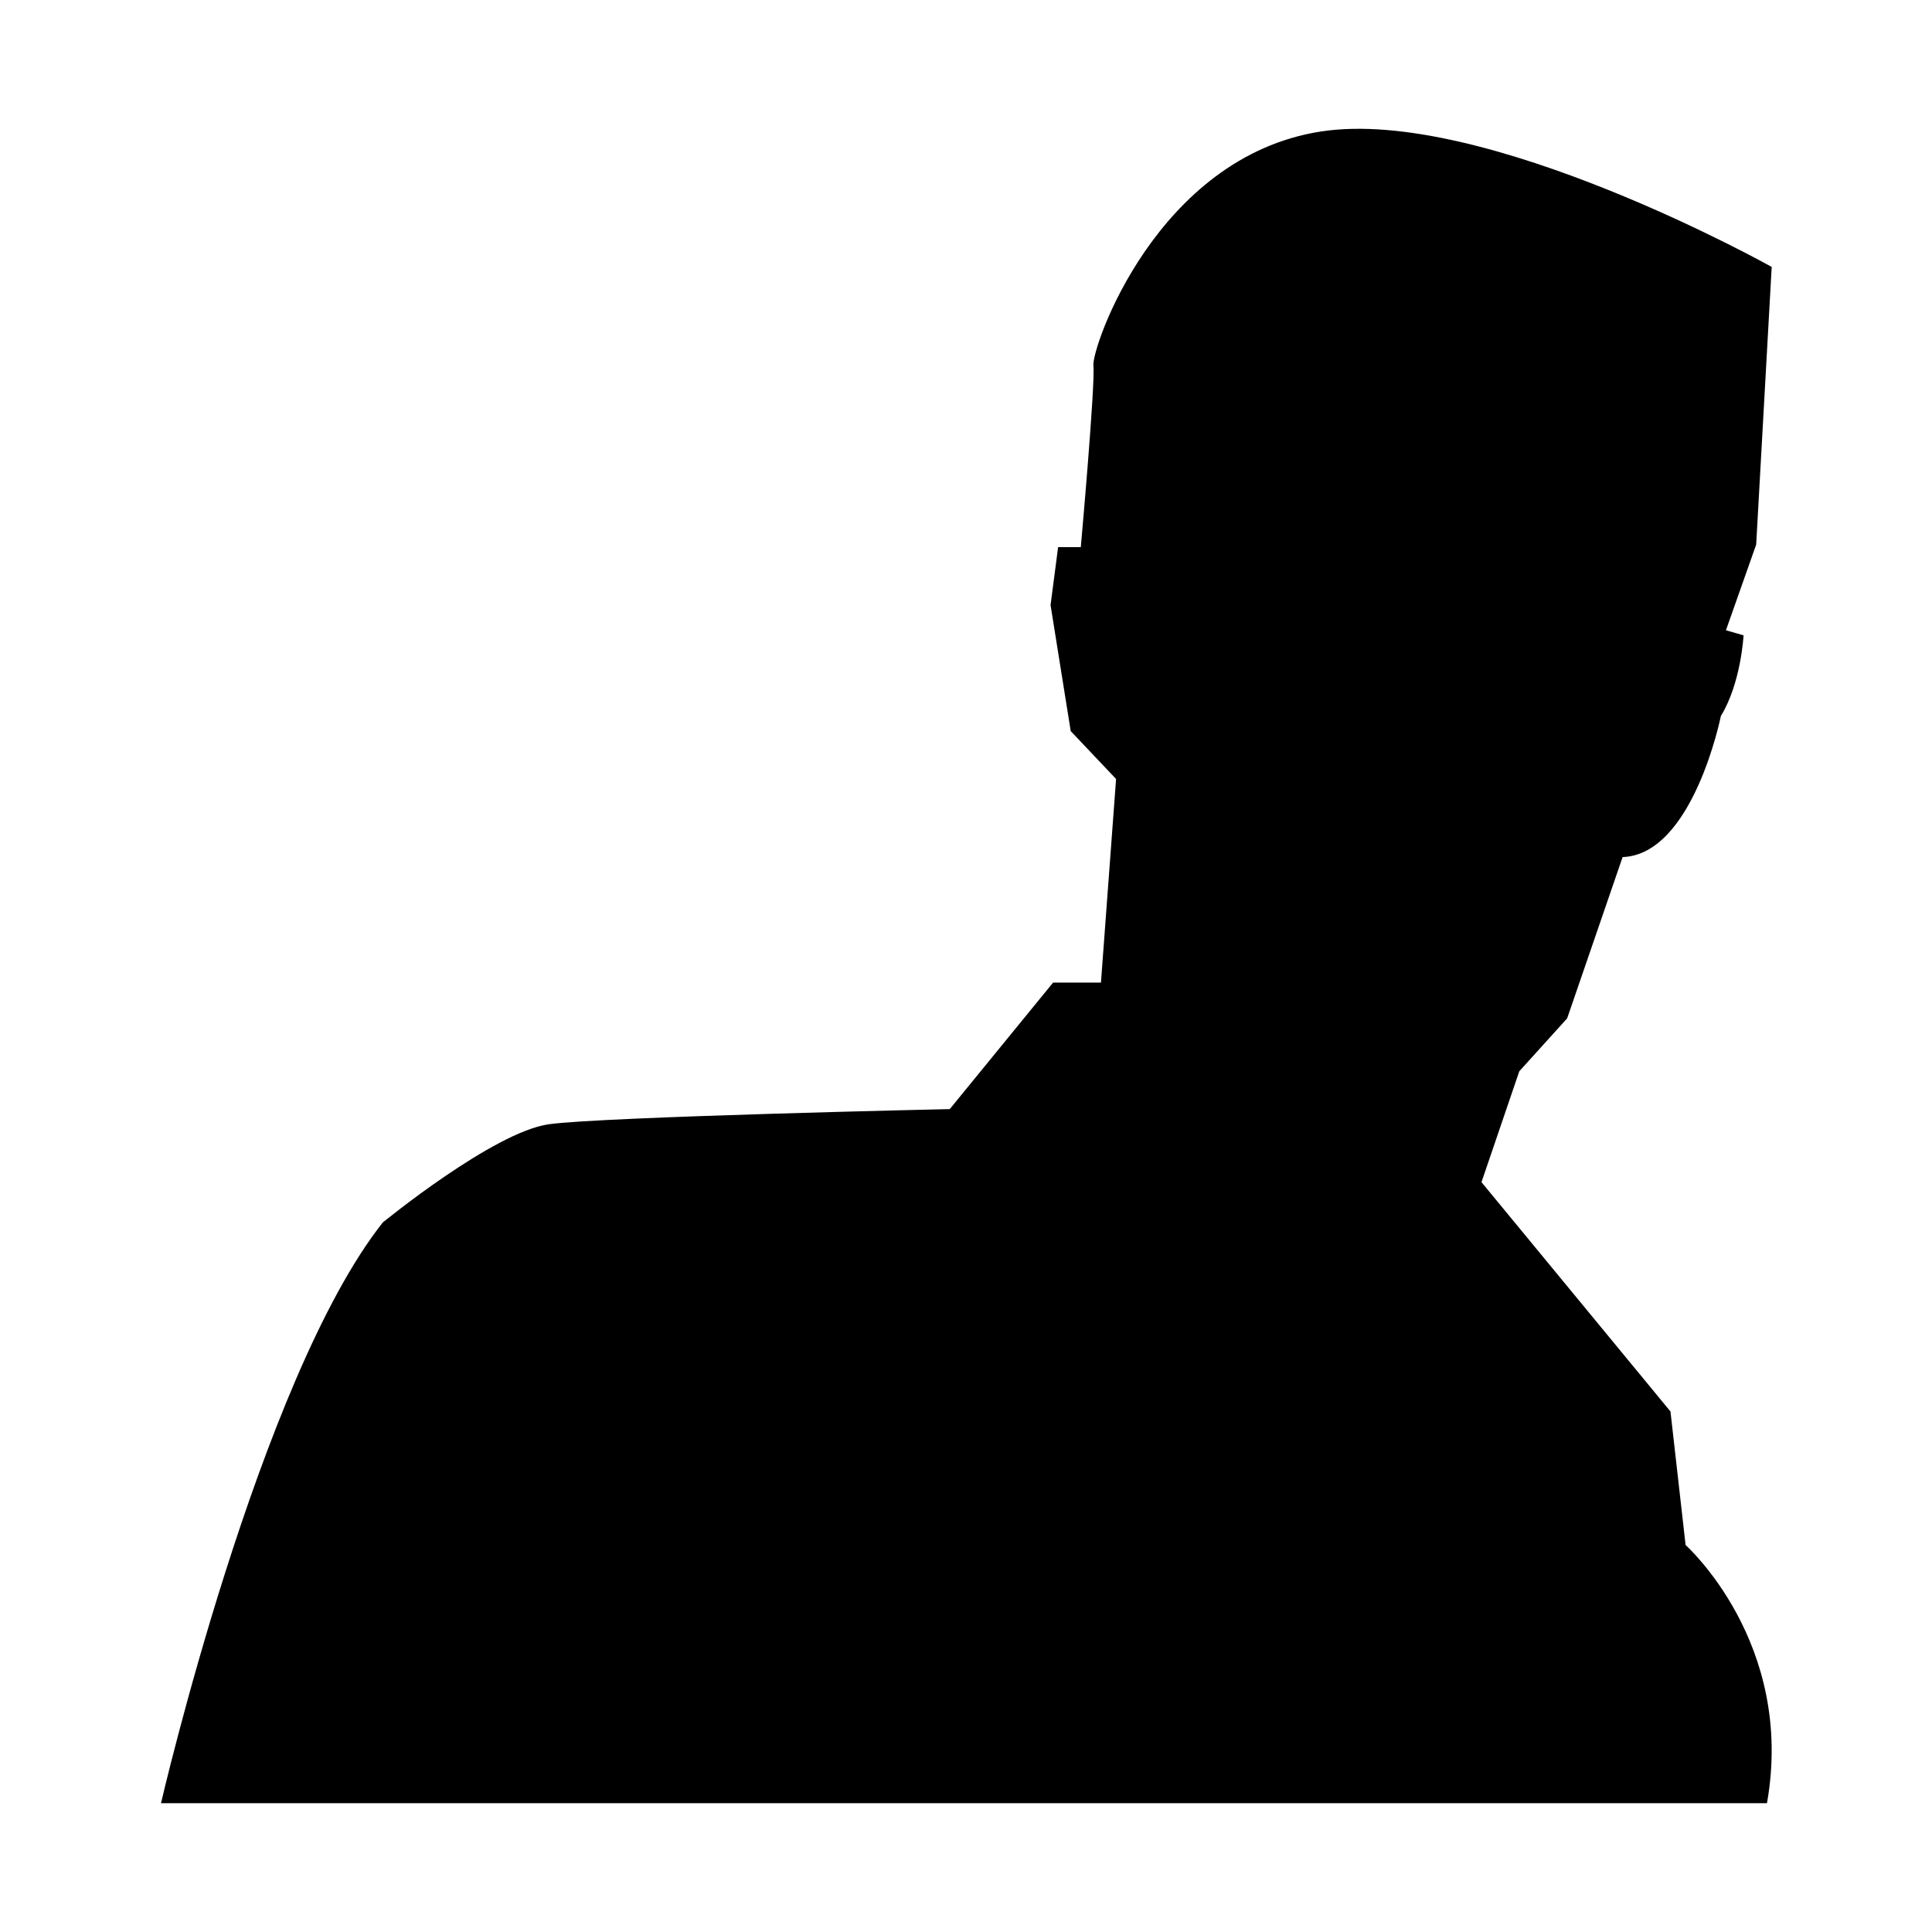
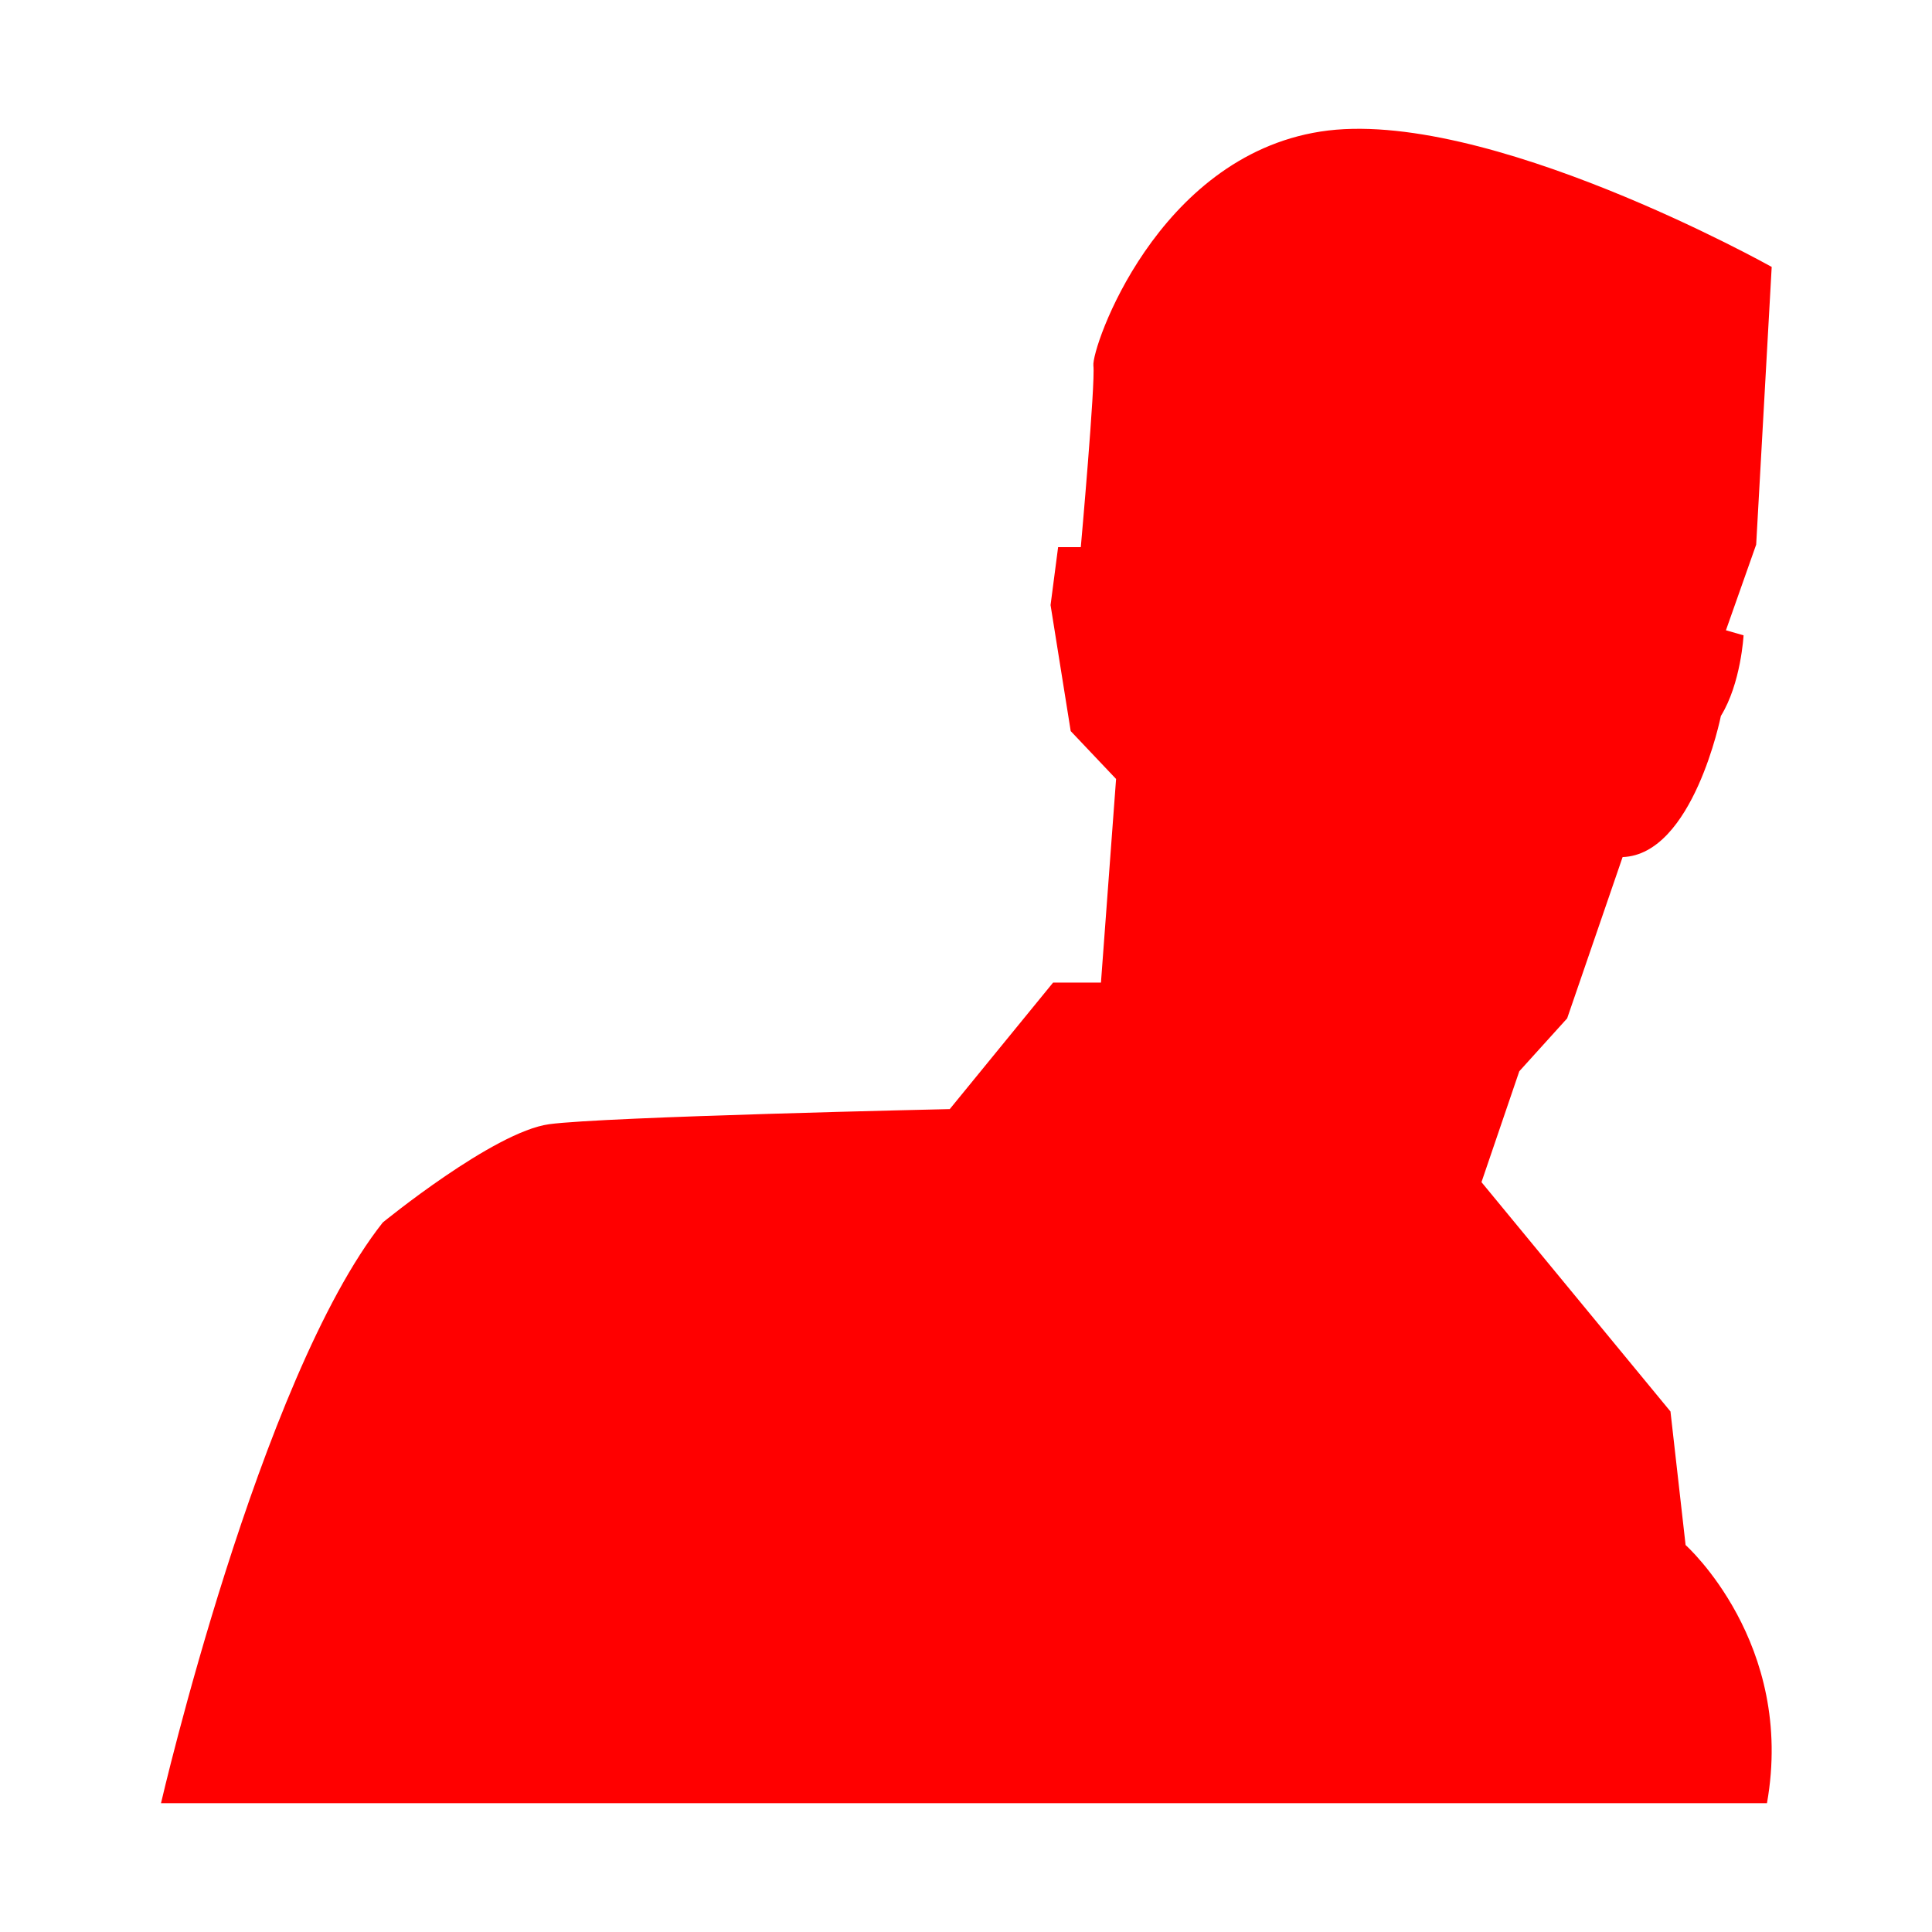
<svg xmlns="http://www.w3.org/2000/svg" version="1.1" width="150" height="150" viewBox="0 0 150 150" id="svg2">
-   <path d="m 12.5,140 c 0,0 7.63,-32.955 17.218,-45.086 0,0 8.608,-7.043 12.912,-7.63 4.304,-0.587 31.109,-1.174 31.109,-1.174 l 8.022,-9.821 h 3.717 l 1.174,-15.81 -3.522,-3.717 -1.565,-9.783 0.587,-4.5 h 1.761 c 0,0 1.139,-12.718 0.978,-14.088 -0.16,-1.369 4.912,-16.185 17.629,-18.176 12.717,-1.992 35.034,10.509 35.034,10.509 l -1.205,21.559 -2.348,6.652 1.369,0.392 c 0,0 -0.195,3.717 -1.761,6.26 0,0 -2.152,10.761 -7.63,10.956 l -4.305,12.522 -3.717,4.109 -2.935,8.608 14.673,17.805 1.174,10.369 c 0,0 8.527,7.605 6.318,20.042 H 12.5 z" id="path15" />
+   <path fill="#F00" d="m 12.5,140 c 0,0 7.63,-32.955 17.218,-45.086 0,0 8.608,-7.043 12.912,-7.63 4.304,-0.587 31.109,-1.174 31.109,-1.174 l 8.022,-9.821 h 3.717 l 1.174,-15.81 -3.522,-3.717 -1.565,-9.783 0.587,-4.5 h 1.761 c 0,0 1.139,-12.718 0.978,-14.088 -0.16,-1.369 4.912,-16.185 17.629,-18.176 12.717,-1.992 35.034,10.509 35.034,10.509 l -1.205,21.559 -2.348,6.652 1.369,0.392 c 0,0 -0.195,3.717 -1.761,6.26 0,0 -2.152,10.761 -7.63,10.956 l -4.305,12.522 -3.717,4.109 -2.935,8.608 14.673,17.805 1.174,10.369 c 0,0 8.527,7.605 6.318,20.042 H 12.5 z" id="path15" />
</svg>
